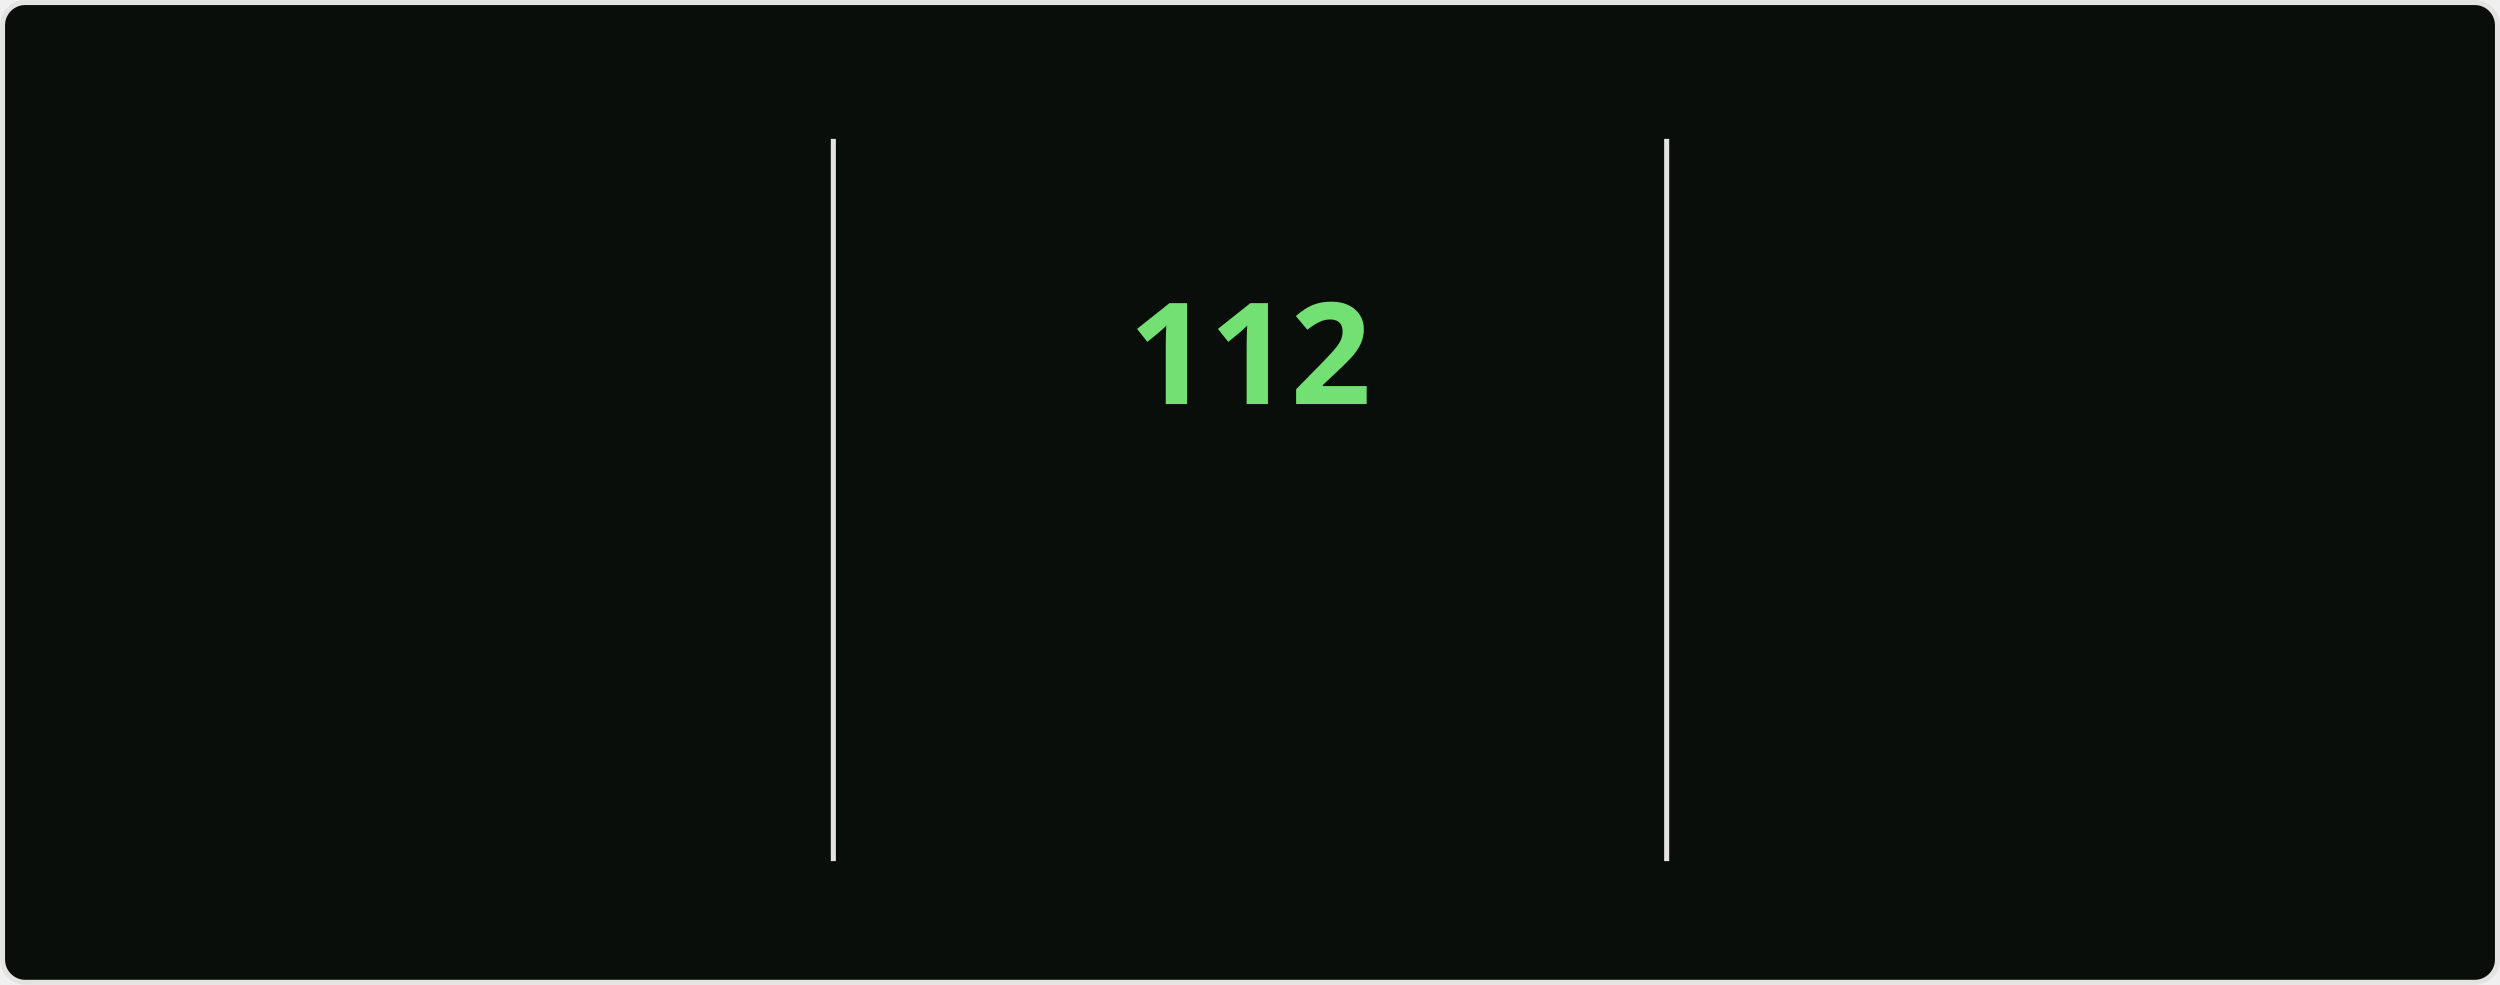
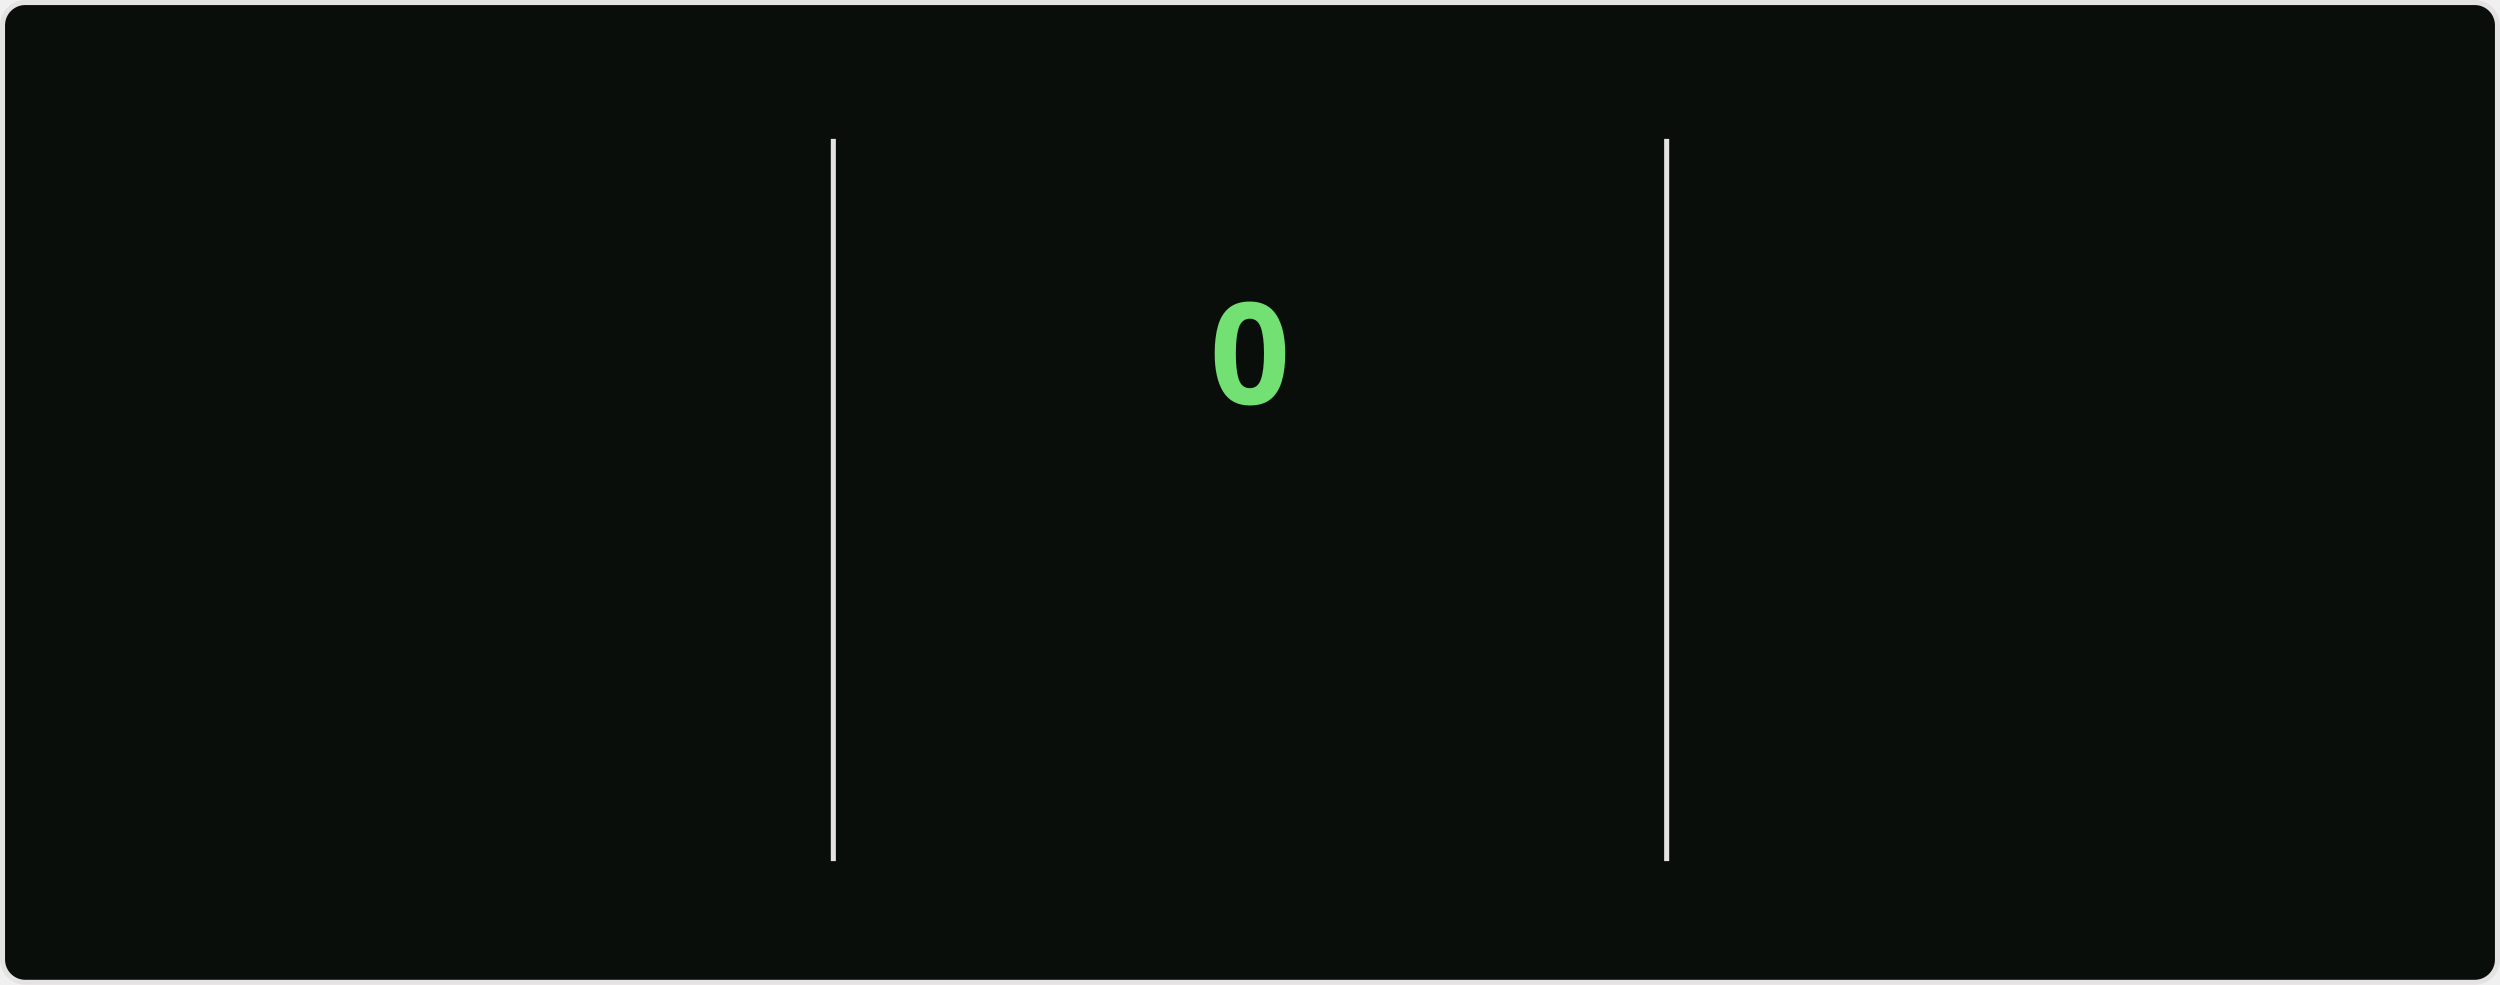
<svg xmlns="http://www.w3.org/2000/svg" style="isolation: isolate" viewBox="0 0 495 195" width="495px" height="195px" direction="ltr">
  <style>
    @keyframes currstreak {
      0% { font-size: 3px; opacity: 0.2; }
      80% { font-size: 34px; opacity: 1; }
      100% { font-size: 28px; opacity: 1; }
    }
    @keyframes fadein {
      0% { opacity: 0; }
      100% { opacity: 1; }
    }
    .big-number {
      font-family: "Segoe UI", Ubuntu, sans-serif;
      font-weight: 700;
      font-size: 28px;
      fill: #bfd5b5;
    }
    .label {
      font-family: "Segoe UI", Ubuntu, sans-serif;
      font-weight: 400;
      font-size: 14px;
      fill: #bfd5b5;
    }
    .range-text {
      font-family: "Segoe UI", Ubuntu, sans-serif;
      font-weight: 400;
      font-size: 12px;
      fill: #8db87a;
    }
    .current-streak-num {
      font-family: "Segoe UI", Ubuntu, sans-serif;
      font-weight: 700;
      font-size: 28px;
      fill: #72e072;
    }</style>
  <defs>
    <clipPath id="outer_rectangle">
      <rect width="495" height="195" rx="4.5" />
    </clipPath>
    <mask id="mask_out_ring_behind_fire">
      <rect width="495" height="195" fill="white" />
      <ellipse id="mask-ellipse" cx="247.5" cy="32" rx="13" ry="18" fill="black" />
    </mask>
  </defs>
  <g clip-path="url(#outer_rectangle)">
    <g style="isolation: isolate">
      <rect fill="#0a0e0a" rx="4.5" x="0.5" y="0.5" width="494" height="194" stroke="#e4e2e2" />
    </g>
    <g style="isolation: isolate">
      <line x1="165" y1="28" x2="165" y2="170" vector-effect="non-scaling-stroke" stroke-width="1" stroke="#e4e2e2" stroke-linejoin="miter" stroke-linecap="square" stroke-miterlimit="3" />
      <line x1="330" y1="28" x2="330" y2="170" vector-effect="non-scaling-stroke" stroke-width="1" stroke="#e4e2e2" stroke-linejoin="miter" stroke-linecap="square" stroke-miterlimit="3" />
    </g>
    <g style="isolation: isolate">
      <g transform="translate(82.5, 48)">
        <text x="0" y="32" stroke-width="0" text-anchor="middle" class="big-number" style="opacity: 0; animation: fadein 0.5s linear forwards 0.6s">
            7.3K
          </text>
      </g>
      <g transform="translate(82.5, 84)">
        <text x="0" y="32" stroke-width="0" text-anchor="middle" class="label" style="opacity: 0; animation: fadein 0.5s linear forwards 0.7s">
            Total Contributions
          </text>
      </g>
      <g transform="translate(82.5, 114)">
        <text x="0" y="32" stroke-width="0" text-anchor="middle" class="range-text" style="opacity: 0; animation: fadein 0.5s linear forwards 0.8s">
-             Oct 26 - Present
+             Nov 2 - Present
          </text>
      </g>
    </g>
    <g style="isolation: isolate">
      <g mask="url(#mask_out_ring_behind_fire)">
        <circle cx="247.5" cy="71" r="40" fill="none" stroke="#bfd5b5" stroke-width="5" style="opacity: 0; animation: fadein 0.5s linear forwards 0.4s" />
      </g>
      <g transform="translate(247.5, 19.5)" stroke-opacity="0" style="opacity: 0; animation: fadein 0.5s linear forwards 0.6s">
        <path d="M -12 -0.5 L 15 -0.5 L 15 23.5 L -12 23.5 L -12 -0.5 Z" fill="none" />
        <path d="M 1.5 0.67 C 1.5 0.67 2.24 3.32 2.24 5.47 C 2.24 7.53 0.89 9.2 -1.17 9.2 C -3.23 9.2 -4.79 7.53 -4.79 5.47 L -4.76 5.11 C -6.78 7.51 -8 10.62 -8 13.99 C -8 18.41 -4.42 22 0 22 C 4.42 22 8 18.41 8 13.99 C 8 8.6 5.41 3.79 1.5 0.67 Z M -0.29 19 C -2.07 19 -3.51 17.6 -3.51 15.86 C -3.51 14.24 -2.46 13.1 -0.7 12.74 C 1.07 12.38 2.9 11.53 3.92 10.16 C 4.31 11.45 4.51 12.81 4.51 14.2 C 4.51 16.85 2.36 19 -0.29 19 Z" fill="#bfd5b5" stroke-opacity="0" />
      </g>
      <g transform="translate(247.5, 48)">
        <text x="0" y="32" stroke-width="0" text-anchor="middle" class="current-streak-num" style="animation: currstreak 0.6s linear forwards">
-             112
+             0
          </text>
      </g>
      <g transform="translate(247.5, 108)">
        <text x="0" y="32" stroke-width="0" text-anchor="middle" class="label" style="opacity: 0; animation: fadein 0.5s linear forwards 0.9s">
            Current Streak
          </text>
      </g>
      <g transform="translate(247.5, 145)">
        <text x="0" y="21" stroke-width="0" text-anchor="middle" class="range-text" style="opacity: 0; animation: fadein 0.5s linear forwards 0.9s">
-             Jul 12 - Oct 31
+             0 days
          </text>
      </g>
    </g>
    <g style="isolation: isolate">
      <g transform="translate(412.5, 48)">
        <text x="0" y="32" stroke-width="0" text-anchor="middle" class="big-number" style="opacity: 0; animation: fadein 0.5s linear forwards 1.2s">
            112
          </text>
      </g>
      <g transform="translate(412.5, 84)">
        <text x="0" y="32" stroke-width="0" text-anchor="middle" class="label" style="opacity: 0; animation: fadein 0.5s linear forwards 1.3s">
            Longest Streak
          </text>
      </g>
      <g transform="translate(412.5, 114)">
        <text x="0" y="32" stroke-width="0" text-anchor="middle" class="range-text" style="opacity: 0; animation: fadein 0.5s linear forwards 1.4s">
            Jul 12 - Oct 31
          </text>
      </g>
    </g>
  </g>
</svg>
